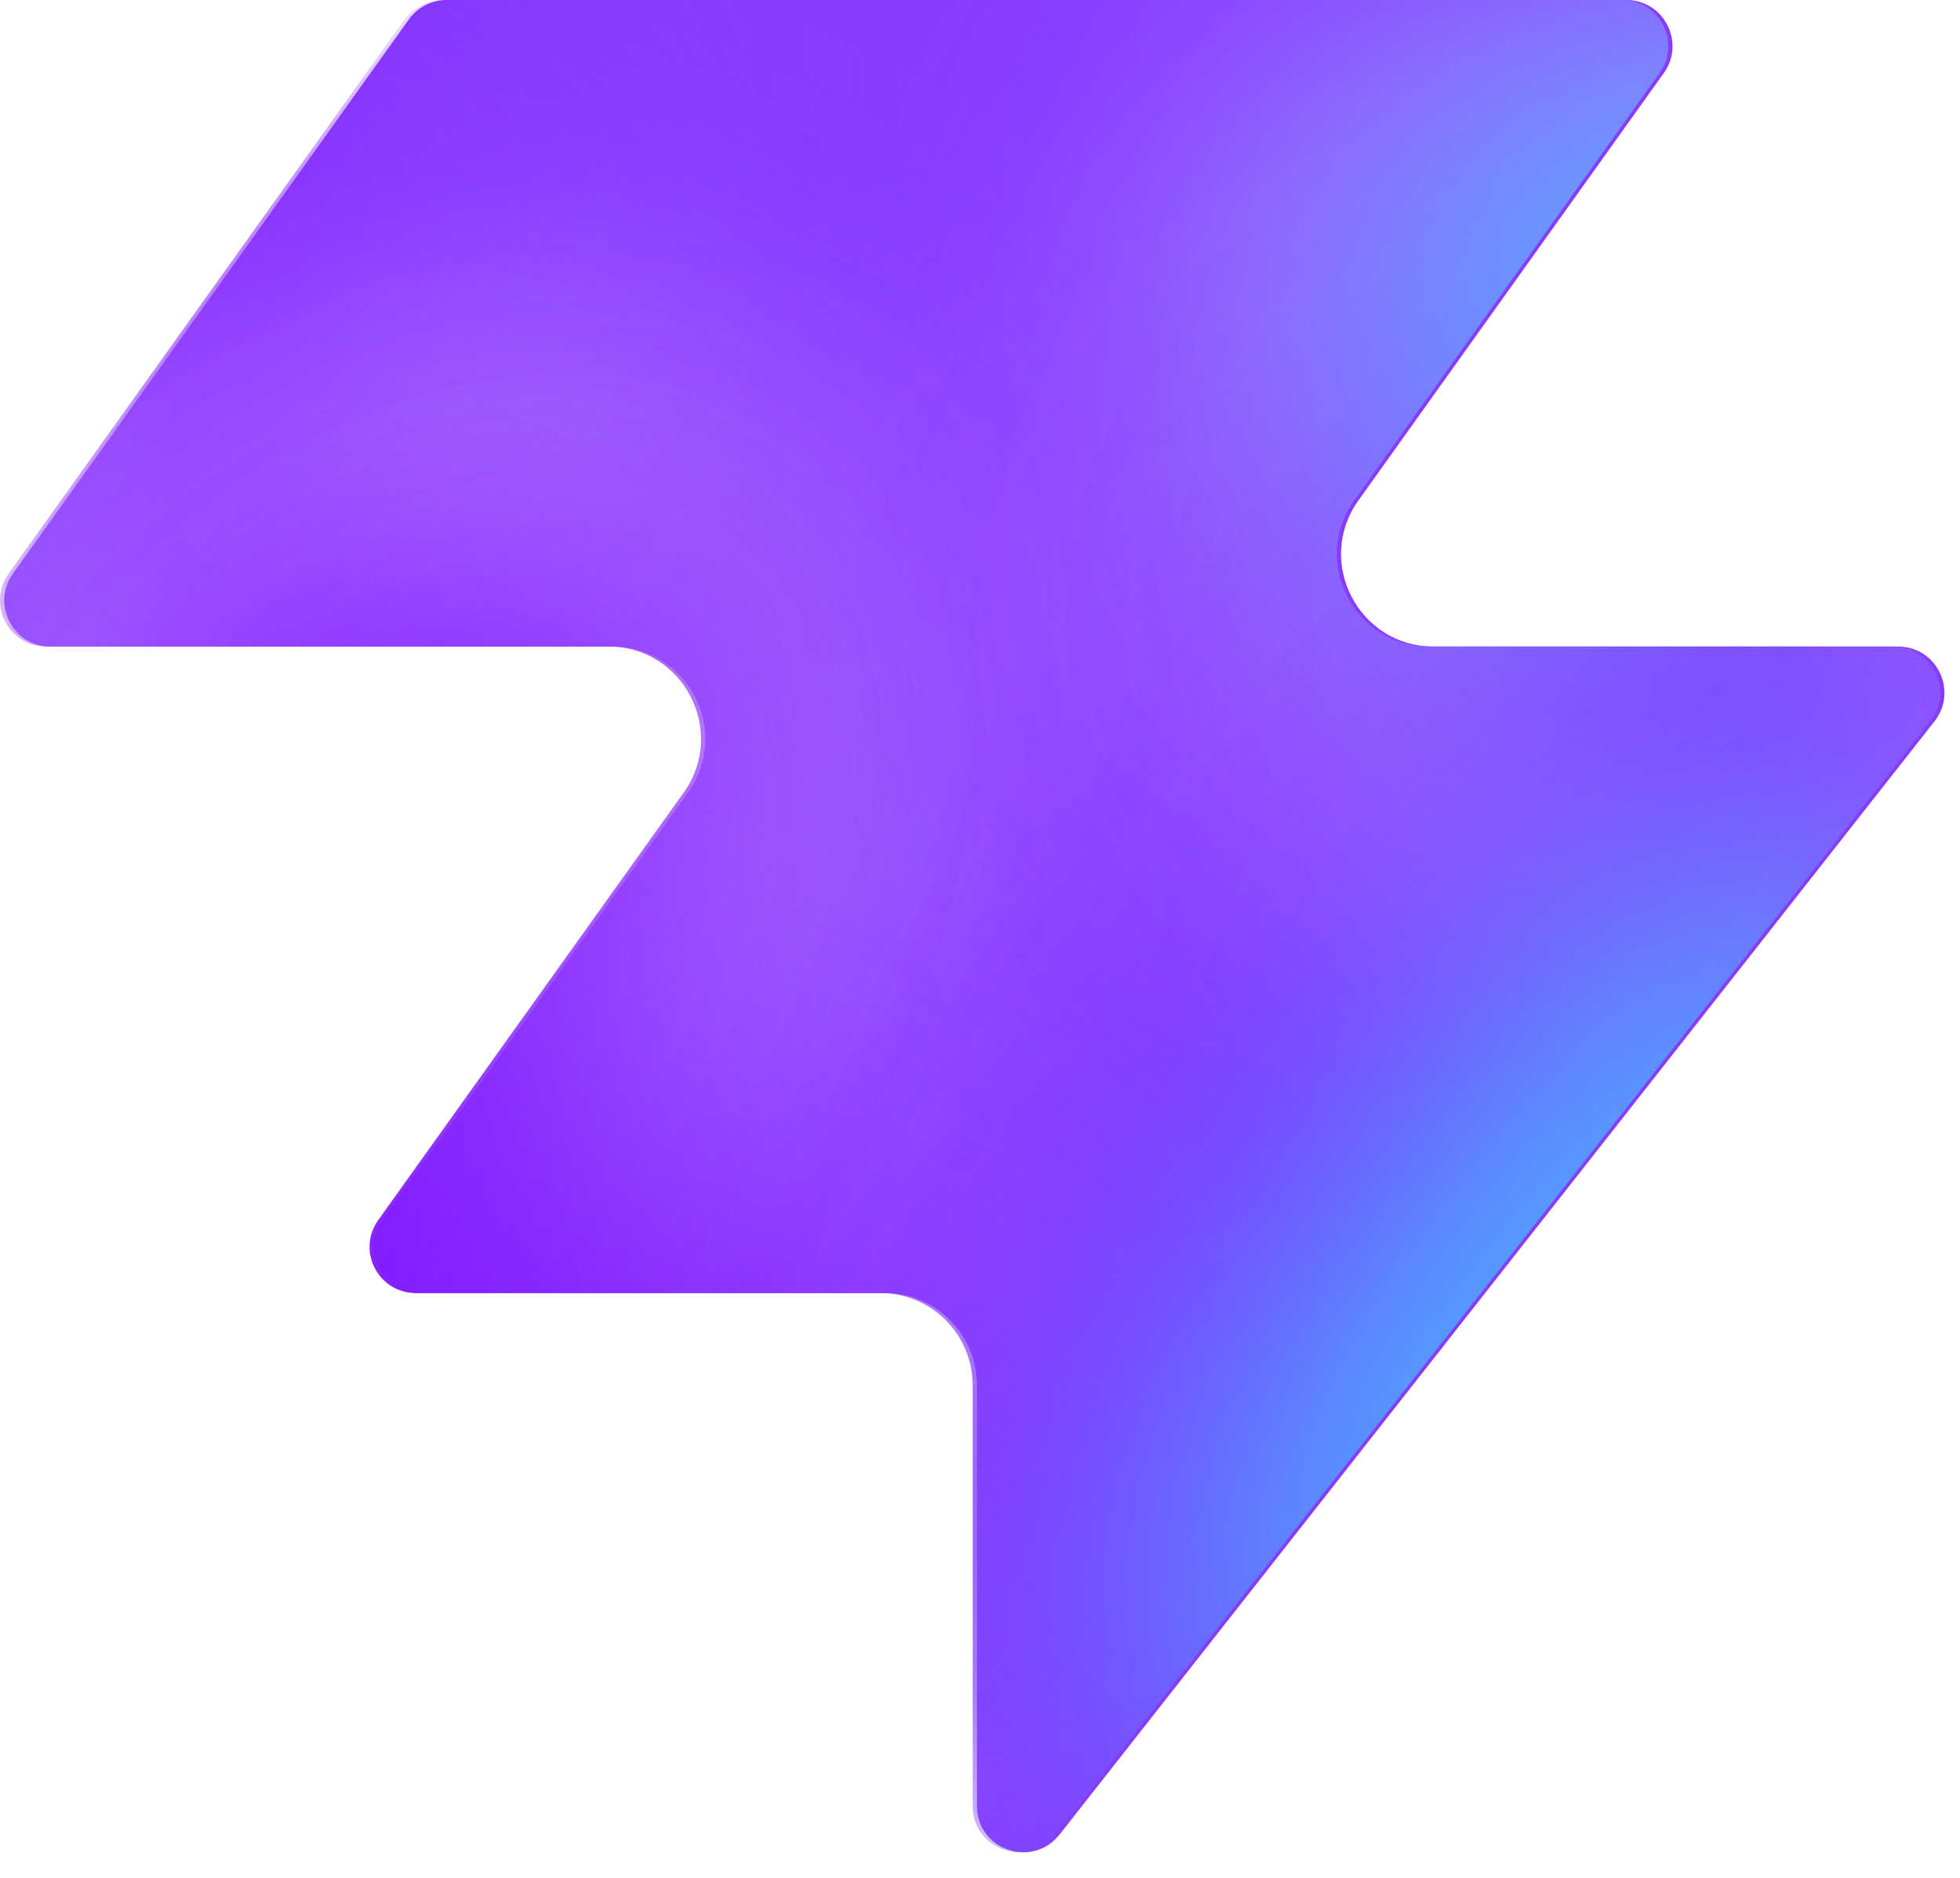
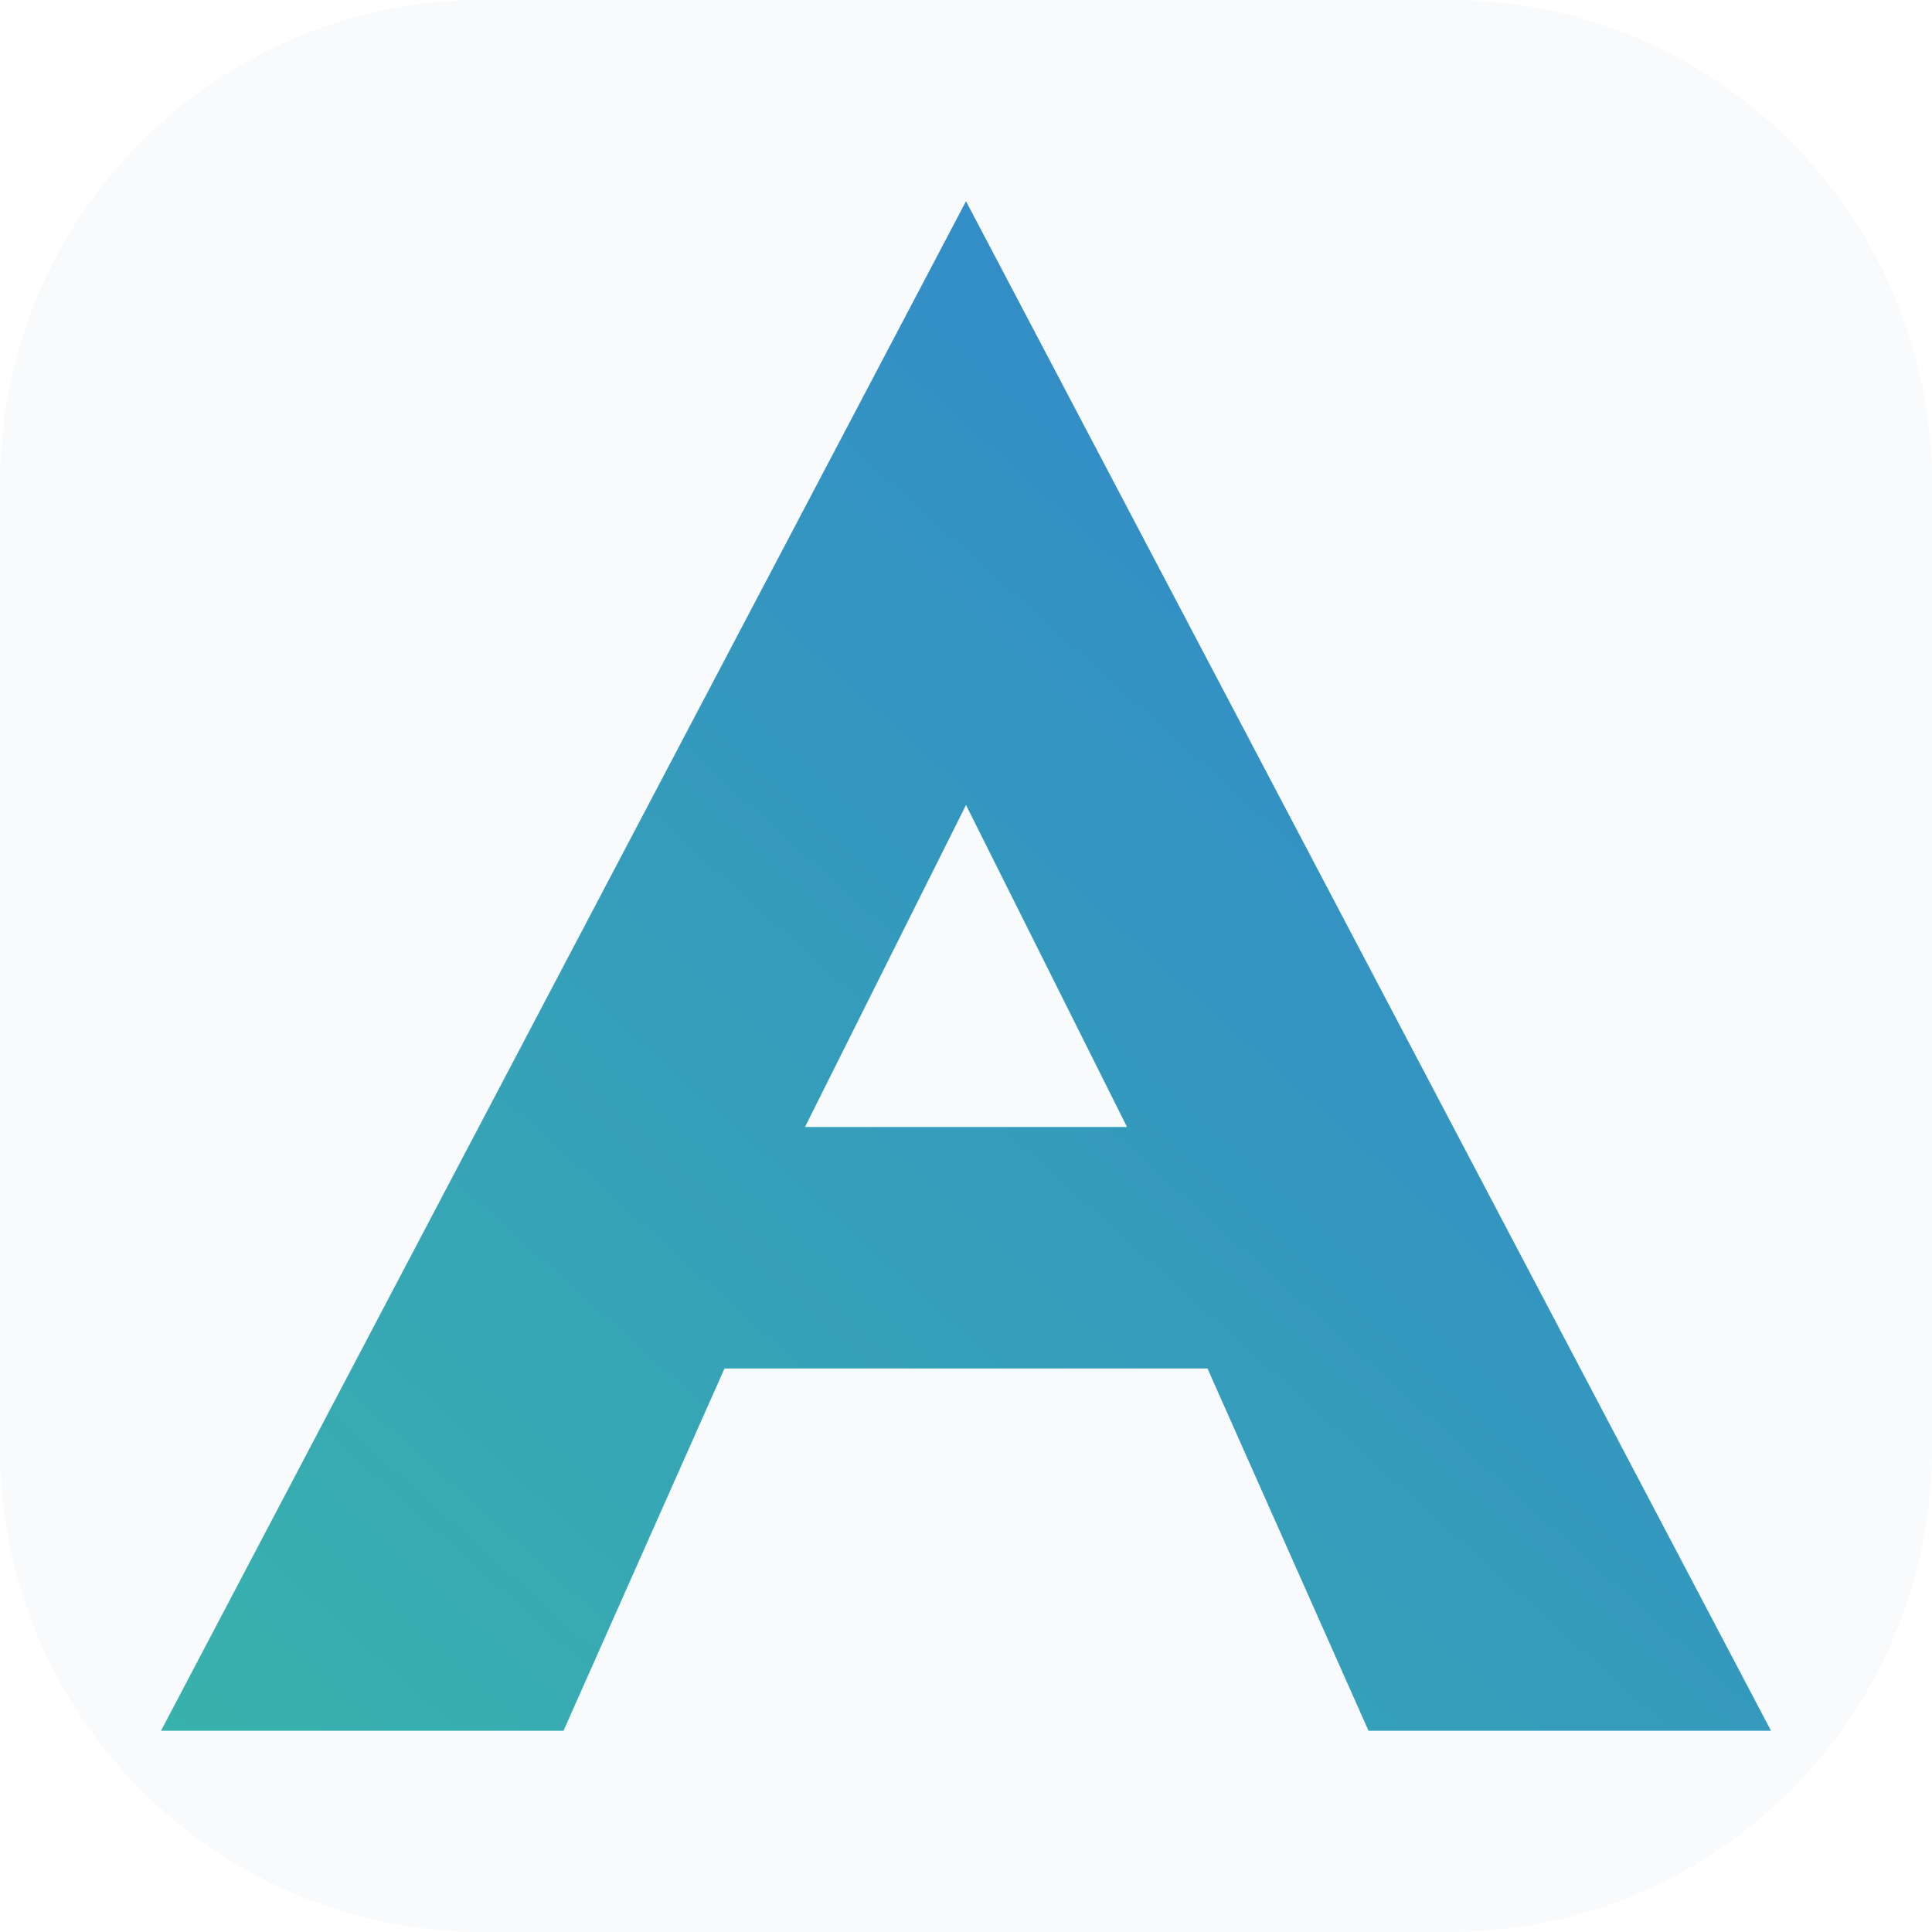
- <svg xmlns="http://www.w3.org/2000/svg" width="48" height="46" fill="none" viewBox="0 0 48 46">
-   <path fill="#863bff" d="M25.946 44.938c-.664.845-2.021.375-2.021-.698V33.937a2.26 2.26 0 0 0-2.262-2.262H10.287c-.92 0-1.456-1.04-.92-1.788l7.48-10.471c1.07-1.497 0-3.578-1.842-3.578H1.237c-.92 0-1.456-1.04-.92-1.788L10.013.474c.214-.297.556-.474.92-.474h28.894c.92 0 1.456 1.04.92 1.788l-7.48 10.471c-1.07 1.498 0 3.579 1.842 3.579h11.377c.943 0 1.473 1.088.89 1.83L25.947 44.94z" style="fill:#863bff;fill:color(display-p3 .525 .23 1);fill-opacity:1" />
-   <mask id="a" width="48" height="46" x="0" y="0" maskUnits="userSpaceOnUse" style="mask-type:alpha">
-     <path fill="#000" d="M25.842 44.938c-.664.844-2.021.375-2.021-.698V33.937a2.26 2.26 0 0 0-2.262-2.262H10.183c-.92 0-1.456-1.04-.92-1.788l7.48-10.471c1.07-1.498 0-3.579-1.842-3.579H1.133c-.92 0-1.456-1.04-.92-1.787L9.91.473c.214-.297.556-.474.92-.474h28.894c.92 0 1.456 1.04.92 1.788l-7.48 10.471c-1.07 1.498 0 3.578 1.842 3.578h11.377c.943 0 1.473 1.088.89 1.832L25.843 44.94z" style="fill:#000;fill-opacity:1" />
-   </mask>
-   <g mask="url(#a)">
-     <g filter="url(#b)">
-       <ellipse cx="5.508" cy="14.704" fill="#ede6ff" rx="5.508" ry="14.704" style="fill:#ede6ff;fill:color(display-p3 .927 .903 1);fill-opacity:1" transform="matrix(.00324 1 1 -.00324 -4.47 31.516)" />
-     </g>
-     <g filter="url(#c)">
-       <ellipse cx="10.399" cy="29.851" fill="#ede6ff" rx="10.399" ry="29.851" style="fill:#ede6ff;fill:color(display-p3 .927 .903 1);fill-opacity:1" transform="matrix(.00324 1 1 -.00324 -39.328 7.883)" />
-     </g>
-     <g filter="url(#d)">
-       <ellipse cx="5.508" cy="30.487" fill="#7e14ff" rx="5.508" ry="30.487" style="fill:#7e14ff;fill:color(display-p3 .492 .077 1);fill-opacity:1" transform="rotate(89.814 -25.913 -14.639)scale(1 -1)" />
-     </g>
-     <g filter="url(#e)">
-       <ellipse cx="5.508" cy="30.599" fill="#7e14ff" rx="5.508" ry="30.599" style="fill:#7e14ff;fill:color(display-p3 .492 .077 1);fill-opacity:1" transform="rotate(89.814 -32.644 -3.334)scale(1 -1)" />
-     </g>
-     <g filter="url(#f)">
-       <ellipse cx="5.508" cy="30.599" fill="#7e14ff" rx="5.508" ry="30.599" style="fill:#7e14ff;fill:color(display-p3 .492 .077 1);fill-opacity:1" transform="matrix(.00324 1 1 -.00324 -34.34 30.47)" />
-     </g>
-     <g filter="url(#g)">
-       <ellipse cx="14.072" cy="22.078" fill="#ede6ff" rx="14.072" ry="22.078" style="fill:#ede6ff;fill:color(display-p3 .927 .903 1);fill-opacity:1" transform="rotate(93.35 24.506 48.493)scale(-1 1)" />
-     </g>
-     <g filter="url(#h)">
-       <ellipse cx="3.47" cy="21.501" fill="#7e14ff" rx="3.47" ry="21.501" style="fill:#7e14ff;fill:color(display-p3 .492 .077 1);fill-opacity:1" transform="rotate(89.009 28.708 47.59)scale(-1 1)" />
-     </g>
-     <g filter="url(#i)">
-       <ellipse cx="3.47" cy="21.501" fill="#7e14ff" rx="3.47" ry="21.501" style="fill:#7e14ff;fill:color(display-p3 .492 .077 1);fill-opacity:1" transform="rotate(89.009 28.708 47.59)scale(-1 1)" />
-     </g>
-     <g filter="url(#j)">
-       <ellipse cx=".387" cy="8.972" fill="#7e14ff" rx="4.407" ry="29.108" style="fill:#7e14ff;fill:color(display-p3 .492 .077 1);fill-opacity:1" transform="rotate(39.51 .387 8.972)" />
-     </g>
-     <g filter="url(#k)">
-       <ellipse cx="47.523" cy="-6.092" fill="#7e14ff" rx="4.407" ry="29.108" style="fill:#7e14ff;fill:color(display-p3 .492 .077 1);fill-opacity:1" transform="rotate(37.892 47.523 -6.092)" />
-     </g>
-     <g filter="url(#l)">
-       <ellipse cx="41.412" cy="6.333" fill="#47bfff" rx="5.971" ry="9.665" style="fill:#47bfff;fill:color(display-p3 .28 .748 1);fill-opacity:1" transform="rotate(37.892 41.412 6.333)" />
-     </g>
-     <g filter="url(#m)">
-       <ellipse cx="-1.879" cy="38.332" fill="#7e14ff" rx="4.407" ry="29.108" style="fill:#7e14ff;fill:color(display-p3 .492 .077 1);fill-opacity:1" transform="rotate(37.892 -1.88 38.332)" />
-     </g>
-     <g filter="url(#n)">
-       <ellipse cx="-1.879" cy="38.332" fill="#7e14ff" rx="4.407" ry="29.108" style="fill:#7e14ff;fill:color(display-p3 .492 .077 1);fill-opacity:1" transform="rotate(37.892 -1.88 38.332)" />
-     </g>
-     <g filter="url(#o)">
-       <ellipse cx="35.651" cy="29.907" fill="#7e14ff" rx="4.407" ry="29.108" style="fill:#7e14ff;fill:color(display-p3 .492 .077 1);fill-opacity:1" transform="rotate(37.892 35.651 29.907)" />
-     </g>
-     <g filter="url(#p)">
-       <ellipse cx="38.418" cy="32.4" fill="#47bfff" rx="5.971" ry="15.297" style="fill:#47bfff;fill:color(display-p3 .28 .748 1);fill-opacity:1" transform="rotate(37.892 38.418 32.4)" />
-     </g>
-   </g>
+ <svg xmlns="http://www.w3.org/2000/svg" viewBox="0 0 48 48">
  <defs>
-     <filter id="b" width="60.045" height="41.654" x="-19.77" y="16.149" color-interpolation-filters="sRGB" filterUnits="userSpaceOnUse">
-       <feFlood flood-opacity="0" result="BackgroundImageFix" />
-       <feBlend in="SourceGraphic" in2="BackgroundImageFix" result="shape" />
-       <feGaussianBlur result="effect1_foregroundBlur_2002_17158" stdDeviation="7.659" />
-     </filter>
-     <filter id="c" width="90.34" height="51.437" x="-54.613" y="-7.533" color-interpolation-filters="sRGB" filterUnits="userSpaceOnUse">
-       <feFlood flood-opacity="0" result="BackgroundImageFix" />
-       <feBlend in="SourceGraphic" in2="BackgroundImageFix" result="shape" />
-       <feGaussianBlur result="effect1_foregroundBlur_2002_17158" stdDeviation="7.659" />
-     </filter>
-     <filter id="d" width="79.355" height="29.4" x="-49.64" y="2.03" color-interpolation-filters="sRGB" filterUnits="userSpaceOnUse">
-       <feFlood flood-opacity="0" result="BackgroundImageFix" />
-       <feBlend in="SourceGraphic" in2="BackgroundImageFix" result="shape" />
-       <feGaussianBlur result="effect1_foregroundBlur_2002_17158" stdDeviation="4.596" />
-     </filter>
-     <filter id="e" width="79.579" height="29.4" x="-45.045" y="20.029" color-interpolation-filters="sRGB" filterUnits="userSpaceOnUse">
-       <feFlood flood-opacity="0" result="BackgroundImageFix" />
-       <feBlend in="SourceGraphic" in2="BackgroundImageFix" result="shape" />
-       <feGaussianBlur result="effect1_foregroundBlur_2002_17158" stdDeviation="4.596" />
-     </filter>
-     <filter id="f" width="79.579" height="29.4" x="-43.513" y="21.178" color-interpolation-filters="sRGB" filterUnits="userSpaceOnUse">
-       <feFlood flood-opacity="0" result="BackgroundImageFix" />
-       <feBlend in="SourceGraphic" in2="BackgroundImageFix" result="shape" />
-       <feGaussianBlur result="effect1_foregroundBlur_2002_17158" stdDeviation="4.596" />
-     </filter>
-     <filter id="g" width="74.749" height="58.852" x="15.756" y="-17.901" color-interpolation-filters="sRGB" filterUnits="userSpaceOnUse">
-       <feFlood flood-opacity="0" result="BackgroundImageFix" />
-       <feBlend in="SourceGraphic" in2="BackgroundImageFix" result="shape" />
-       <feGaussianBlur result="effect1_foregroundBlur_2002_17158" stdDeviation="7.659" />
-     </filter>
-     <filter id="h" width="61.377" height="25.362" x="23.548" y="2.284" color-interpolation-filters="sRGB" filterUnits="userSpaceOnUse">
-       <feFlood flood-opacity="0" result="BackgroundImageFix" />
-       <feBlend in="SourceGraphic" in2="BackgroundImageFix" result="shape" />
-       <feGaussianBlur result="effect1_foregroundBlur_2002_17158" stdDeviation="4.596" />
-     </filter>
-     <filter id="i" width="61.377" height="25.362" x="23.548" y="2.284" color-interpolation-filters="sRGB" filterUnits="userSpaceOnUse">
-       <feFlood flood-opacity="0" result="BackgroundImageFix" />
-       <feBlend in="SourceGraphic" in2="BackgroundImageFix" result="shape" />
-       <feGaussianBlur result="effect1_foregroundBlur_2002_17158" stdDeviation="4.596" />
-     </filter>
-     <filter id="j" width="56.045" height="63.649" x="-27.636" y="-22.853" color-interpolation-filters="sRGB" filterUnits="userSpaceOnUse">
-       <feFlood flood-opacity="0" result="BackgroundImageFix" />
-       <feBlend in="SourceGraphic" in2="BackgroundImageFix" result="shape" />
-       <feGaussianBlur result="effect1_foregroundBlur_2002_17158" stdDeviation="4.596" />
-     </filter>
-     <filter id="k" width="54.814" height="64.646" x="20.116" y="-38.415" color-interpolation-filters="sRGB" filterUnits="userSpaceOnUse">
-       <feFlood flood-opacity="0" result="BackgroundImageFix" />
-       <feBlend in="SourceGraphic" in2="BackgroundImageFix" result="shape" />
-       <feGaussianBlur result="effect1_foregroundBlur_2002_17158" stdDeviation="4.596" />
-     </filter>
-     <filter id="l" width="33.541" height="35.313" x="24.641" y="-11.323" color-interpolation-filters="sRGB" filterUnits="userSpaceOnUse">
-       <feFlood flood-opacity="0" result="BackgroundImageFix" />
-       <feBlend in="SourceGraphic" in2="BackgroundImageFix" result="shape" />
-       <feGaussianBlur result="effect1_foregroundBlur_2002_17158" stdDeviation="4.596" />
-     </filter>
-     <filter id="m" width="54.814" height="64.646" x="-29.286" y="6.009" color-interpolation-filters="sRGB" filterUnits="userSpaceOnUse">
-       <feFlood flood-opacity="0" result="BackgroundImageFix" />
-       <feBlend in="SourceGraphic" in2="BackgroundImageFix" result="shape" />
-       <feGaussianBlur result="effect1_foregroundBlur_2002_17158" stdDeviation="4.596" />
-     </filter>
-     <filter id="n" width="54.814" height="64.646" x="-29.286" y="6.009" color-interpolation-filters="sRGB" filterUnits="userSpaceOnUse">
-       <feFlood flood-opacity="0" result="BackgroundImageFix" />
-       <feBlend in="SourceGraphic" in2="BackgroundImageFix" result="shape" />
-       <feGaussianBlur result="effect1_foregroundBlur_2002_17158" stdDeviation="4.596" />
-     </filter>
-     <filter id="o" width="54.814" height="64.646" x="8.244" y="-2.416" color-interpolation-filters="sRGB" filterUnits="userSpaceOnUse">
-       <feFlood flood-opacity="0" result="BackgroundImageFix" />
-       <feBlend in="SourceGraphic" in2="BackgroundImageFix" result="shape" />
-       <feGaussianBlur result="effect1_foregroundBlur_2002_17158" stdDeviation="4.596" />
-     </filter>
-     <filter id="p" width="39.409" height="43.623" x="18.713" y="10.588" color-interpolation-filters="sRGB" filterUnits="userSpaceOnUse">
-       <feFlood flood-opacity="0" result="BackgroundImageFix" />
-       <feBlend in="SourceGraphic" in2="BackgroundImageFix" result="shape" />
-       <feGaussianBlur result="effect1_foregroundBlur_2002_17158" stdDeviation="4.596" />
-     </filter>
+     <linearGradient id="aurora" x1="5" y1="44" x2="41" y2="4" gradientUnits="userSpaceOnUse">
+       <stop stop-color="#38b2ac" />
+       <stop offset="1" stop-color="#3182ce" />
+     </linearGradient>
  </defs>
+   <rect width="48" height="48" rx="12" fill="#f8fafc" />
+   <path fill="url(#aurora)" d="M24 5 4 43h10l4-9h12l4 9h10L24 5Zm0 15 4 8h-8l4-8Z" />
</svg>
